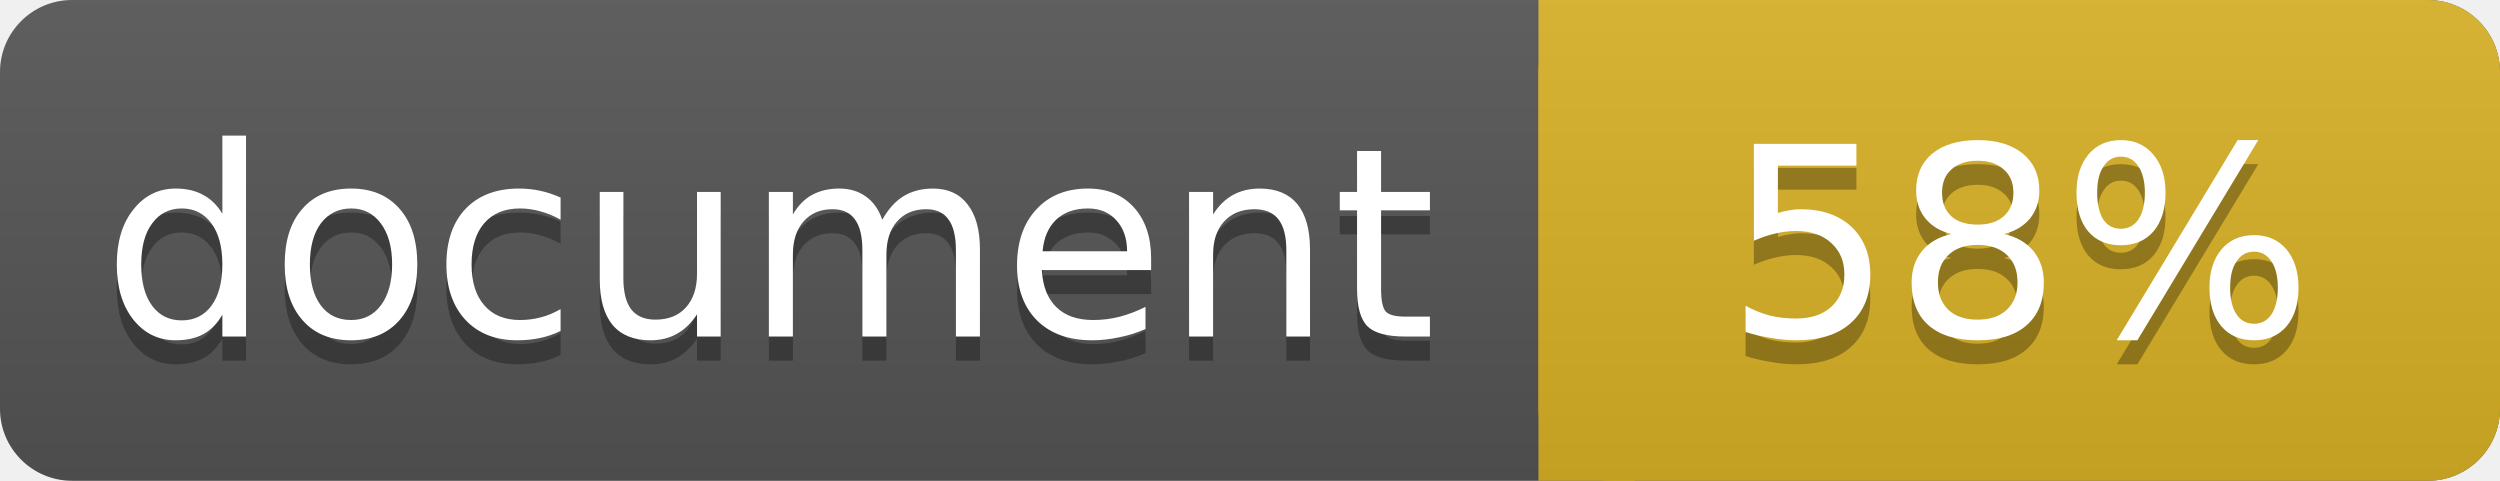
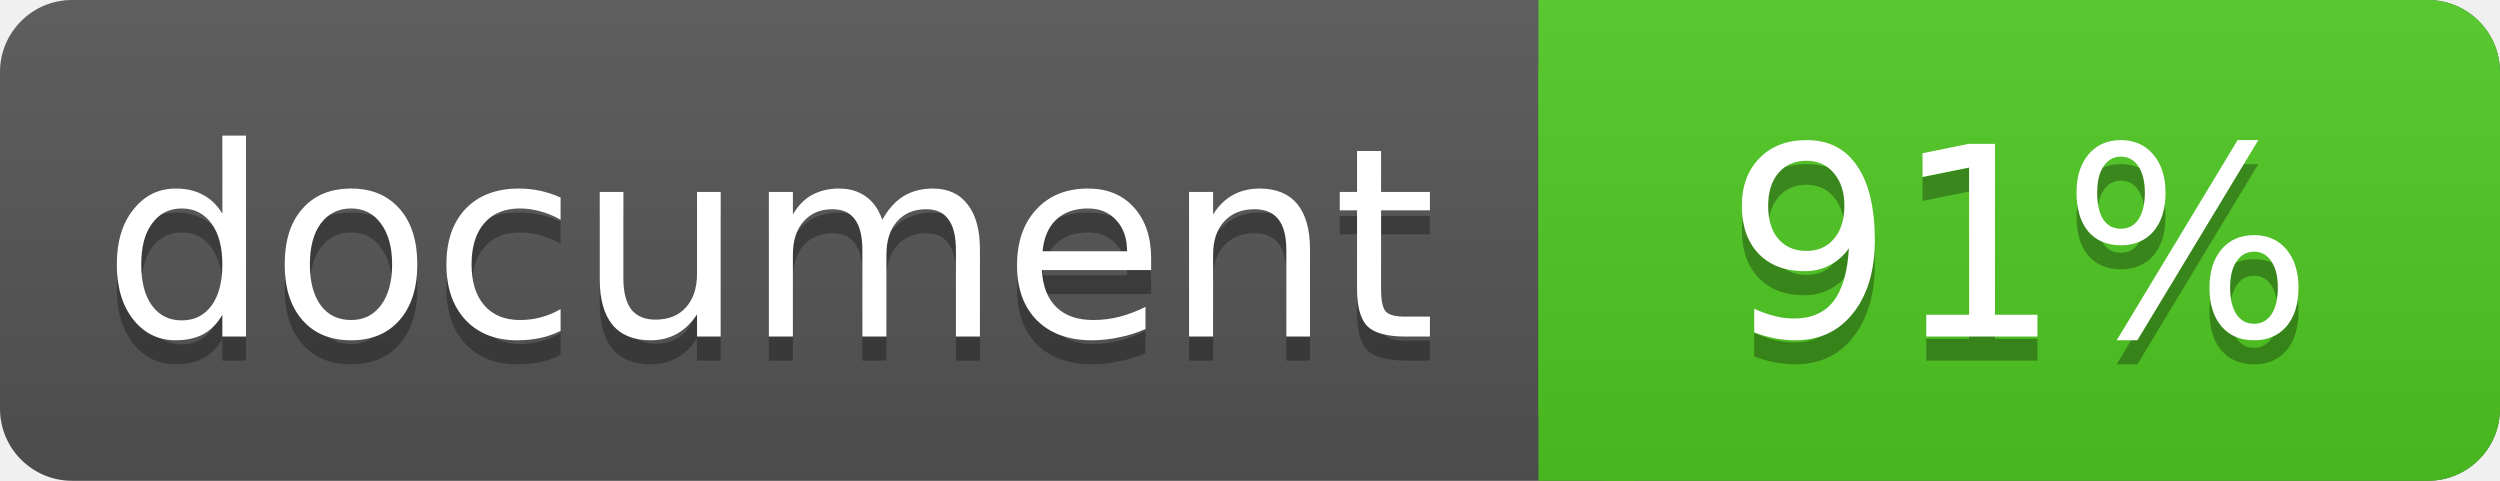
<svg xmlns="http://www.w3.org/2000/svg" width="104" height="20">
  <linearGradient id="a" x2="0" y2="100%">
    <stop offset="0" stop-color="#bbb" stop-opacity=".1" />
    <stop offset="1" stop-opacity=".1" />
  </linearGradient>
  <rect rx="3" width="104" height="20" fill="#555" />
-   <rect rx="3" x="64" width="40" height="20" fill="#dab226" />
-   <path fill="#dab226" d="M64 0h4v20h-4z" />
+   <rect rx="3" x="64" width="40" height="20" fill="#4fc921" />
+   <path fill="#4fc921" d="M64 0h4v20h-4z" />
  <rect rx="3" width="104" height="20" fill="url(#a)" />
  <g fill="#fff" text-anchor="middle" font-family="DejaVu Sans,Verdana,Geneva,sans-serif" font-size="11">
    <text x="32" y="15" fill="#010101" fill-opacity=".3">document</text>
    <text x="32" y="14">document</text>
-     <text x="84" y="15" fill="#010101" fill-opacity=".3">58%</text>
-     <text x="84" y="14">58%</text>
+     <text x="84" y="15" fill="#010101" fill-opacity=".3">91%</text>
+     <text x="84" y="14">91%</text>
  </g>
</svg>
